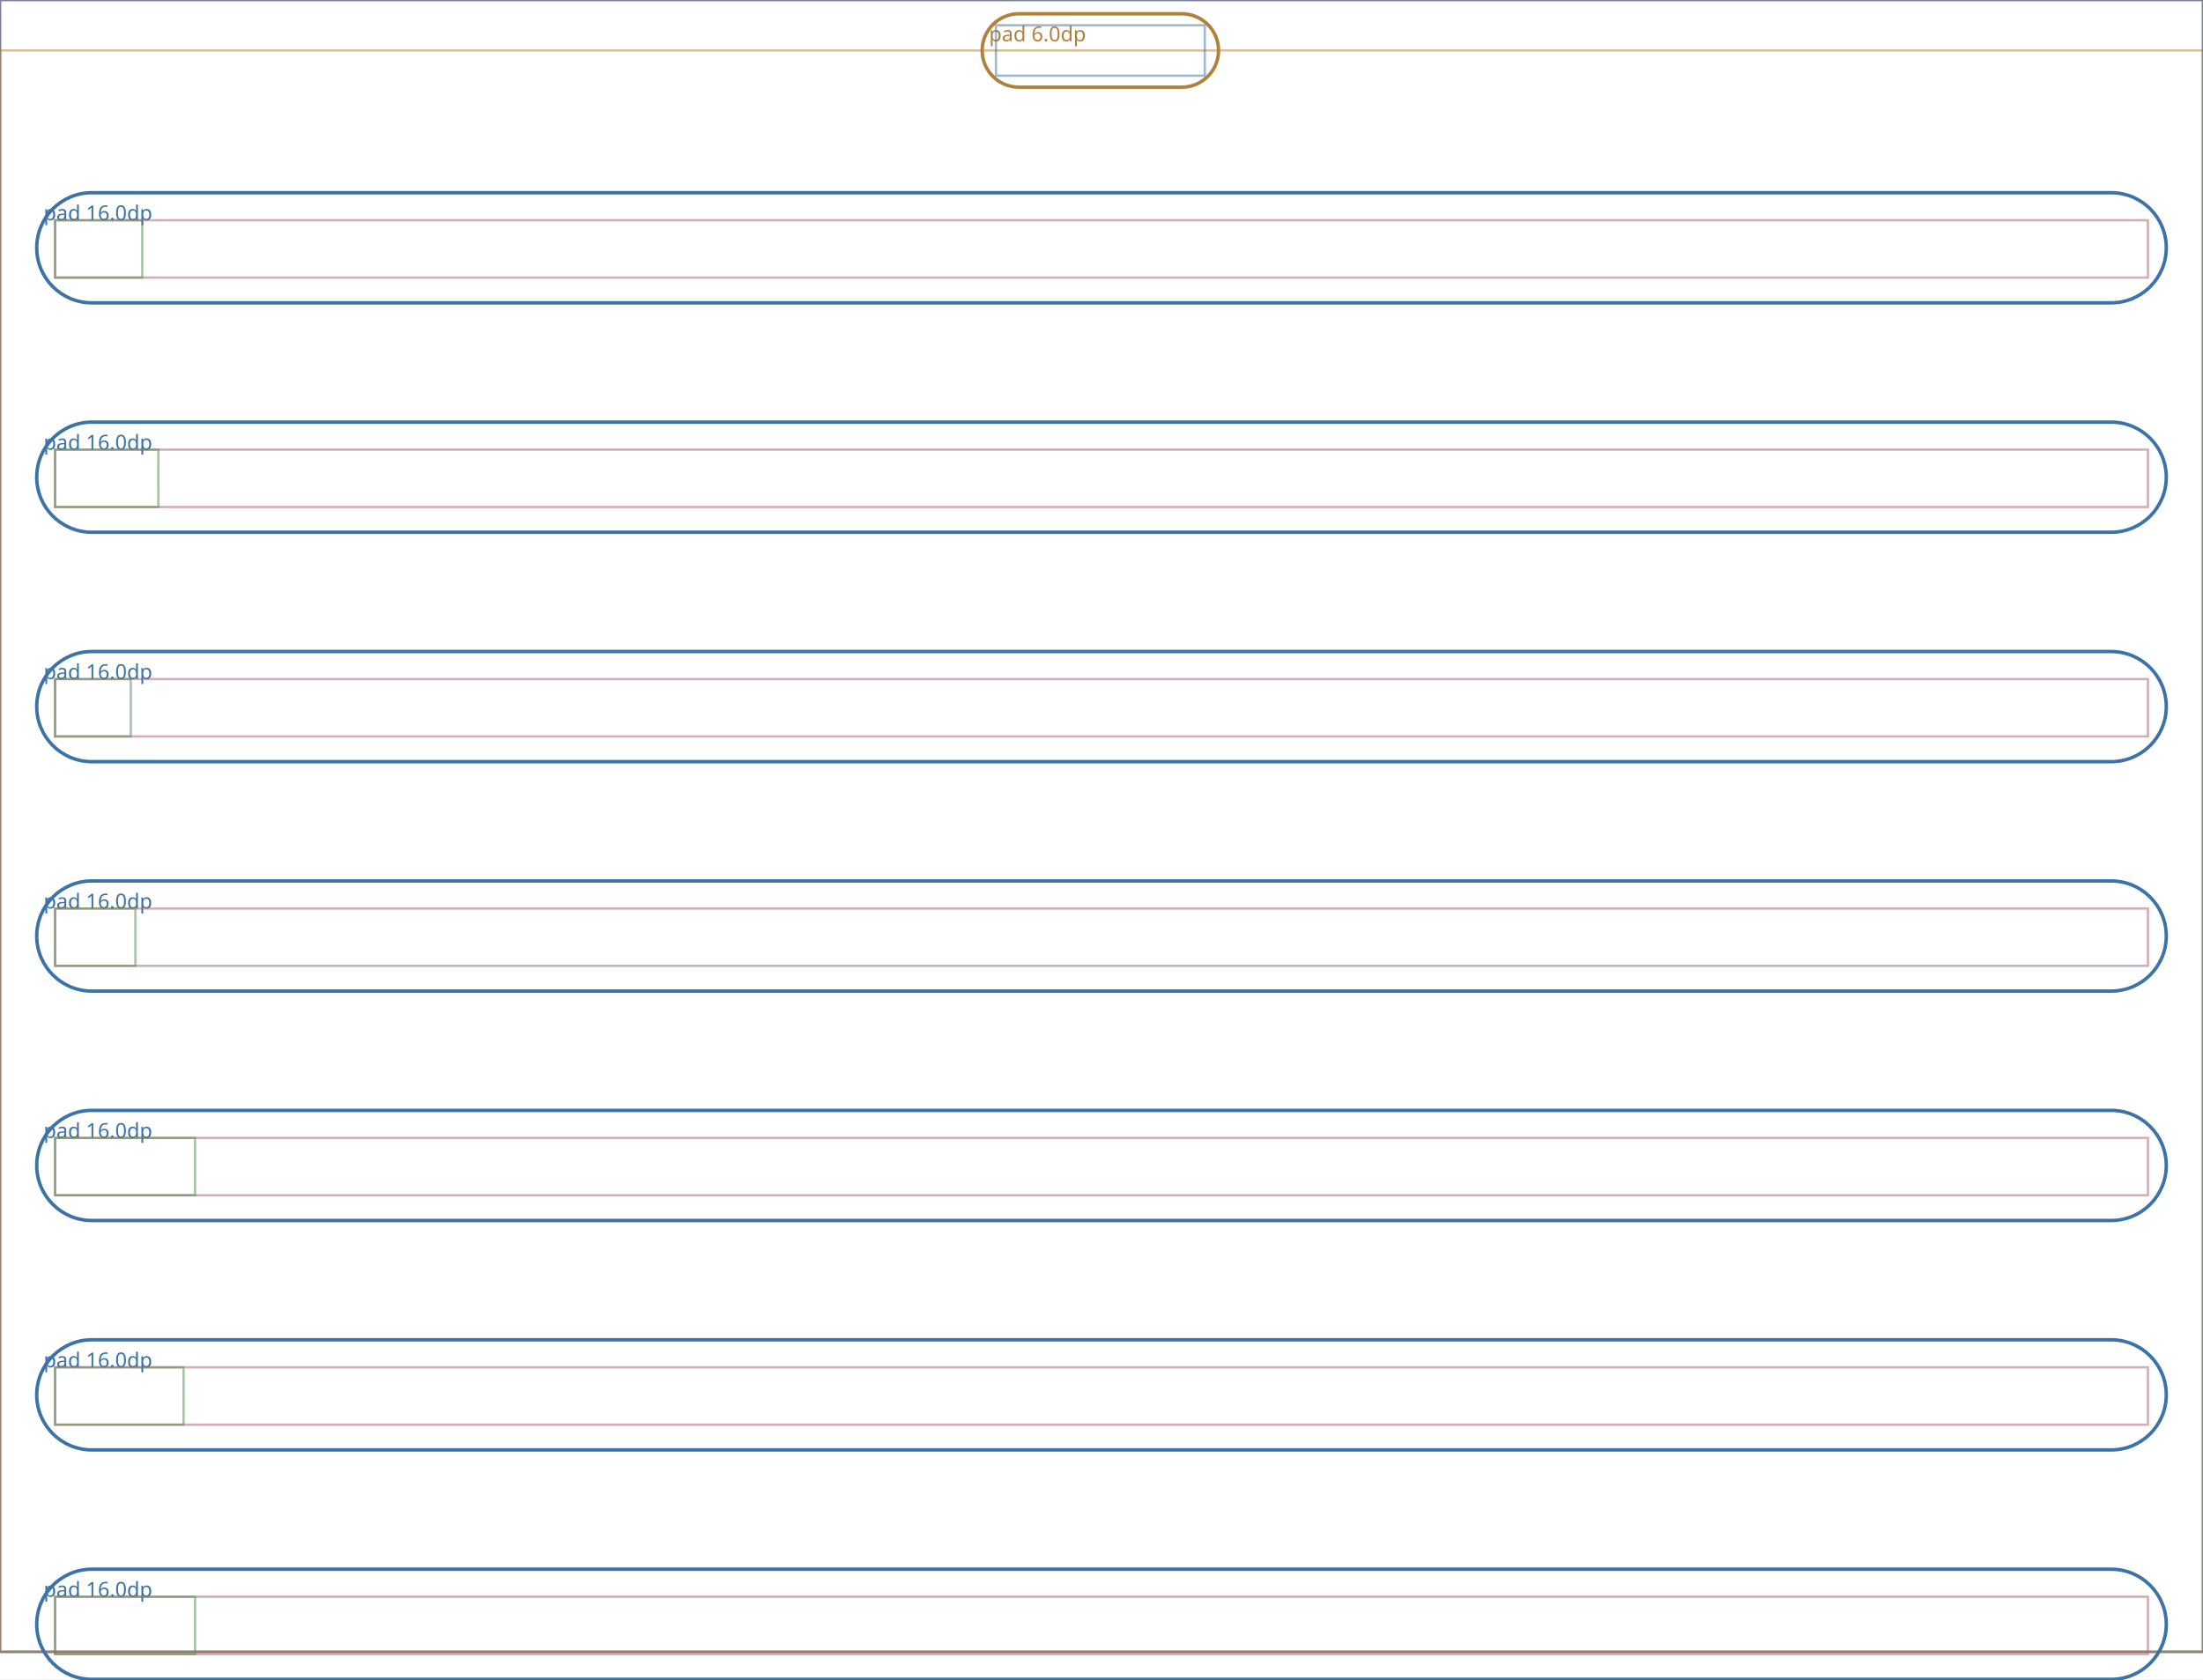
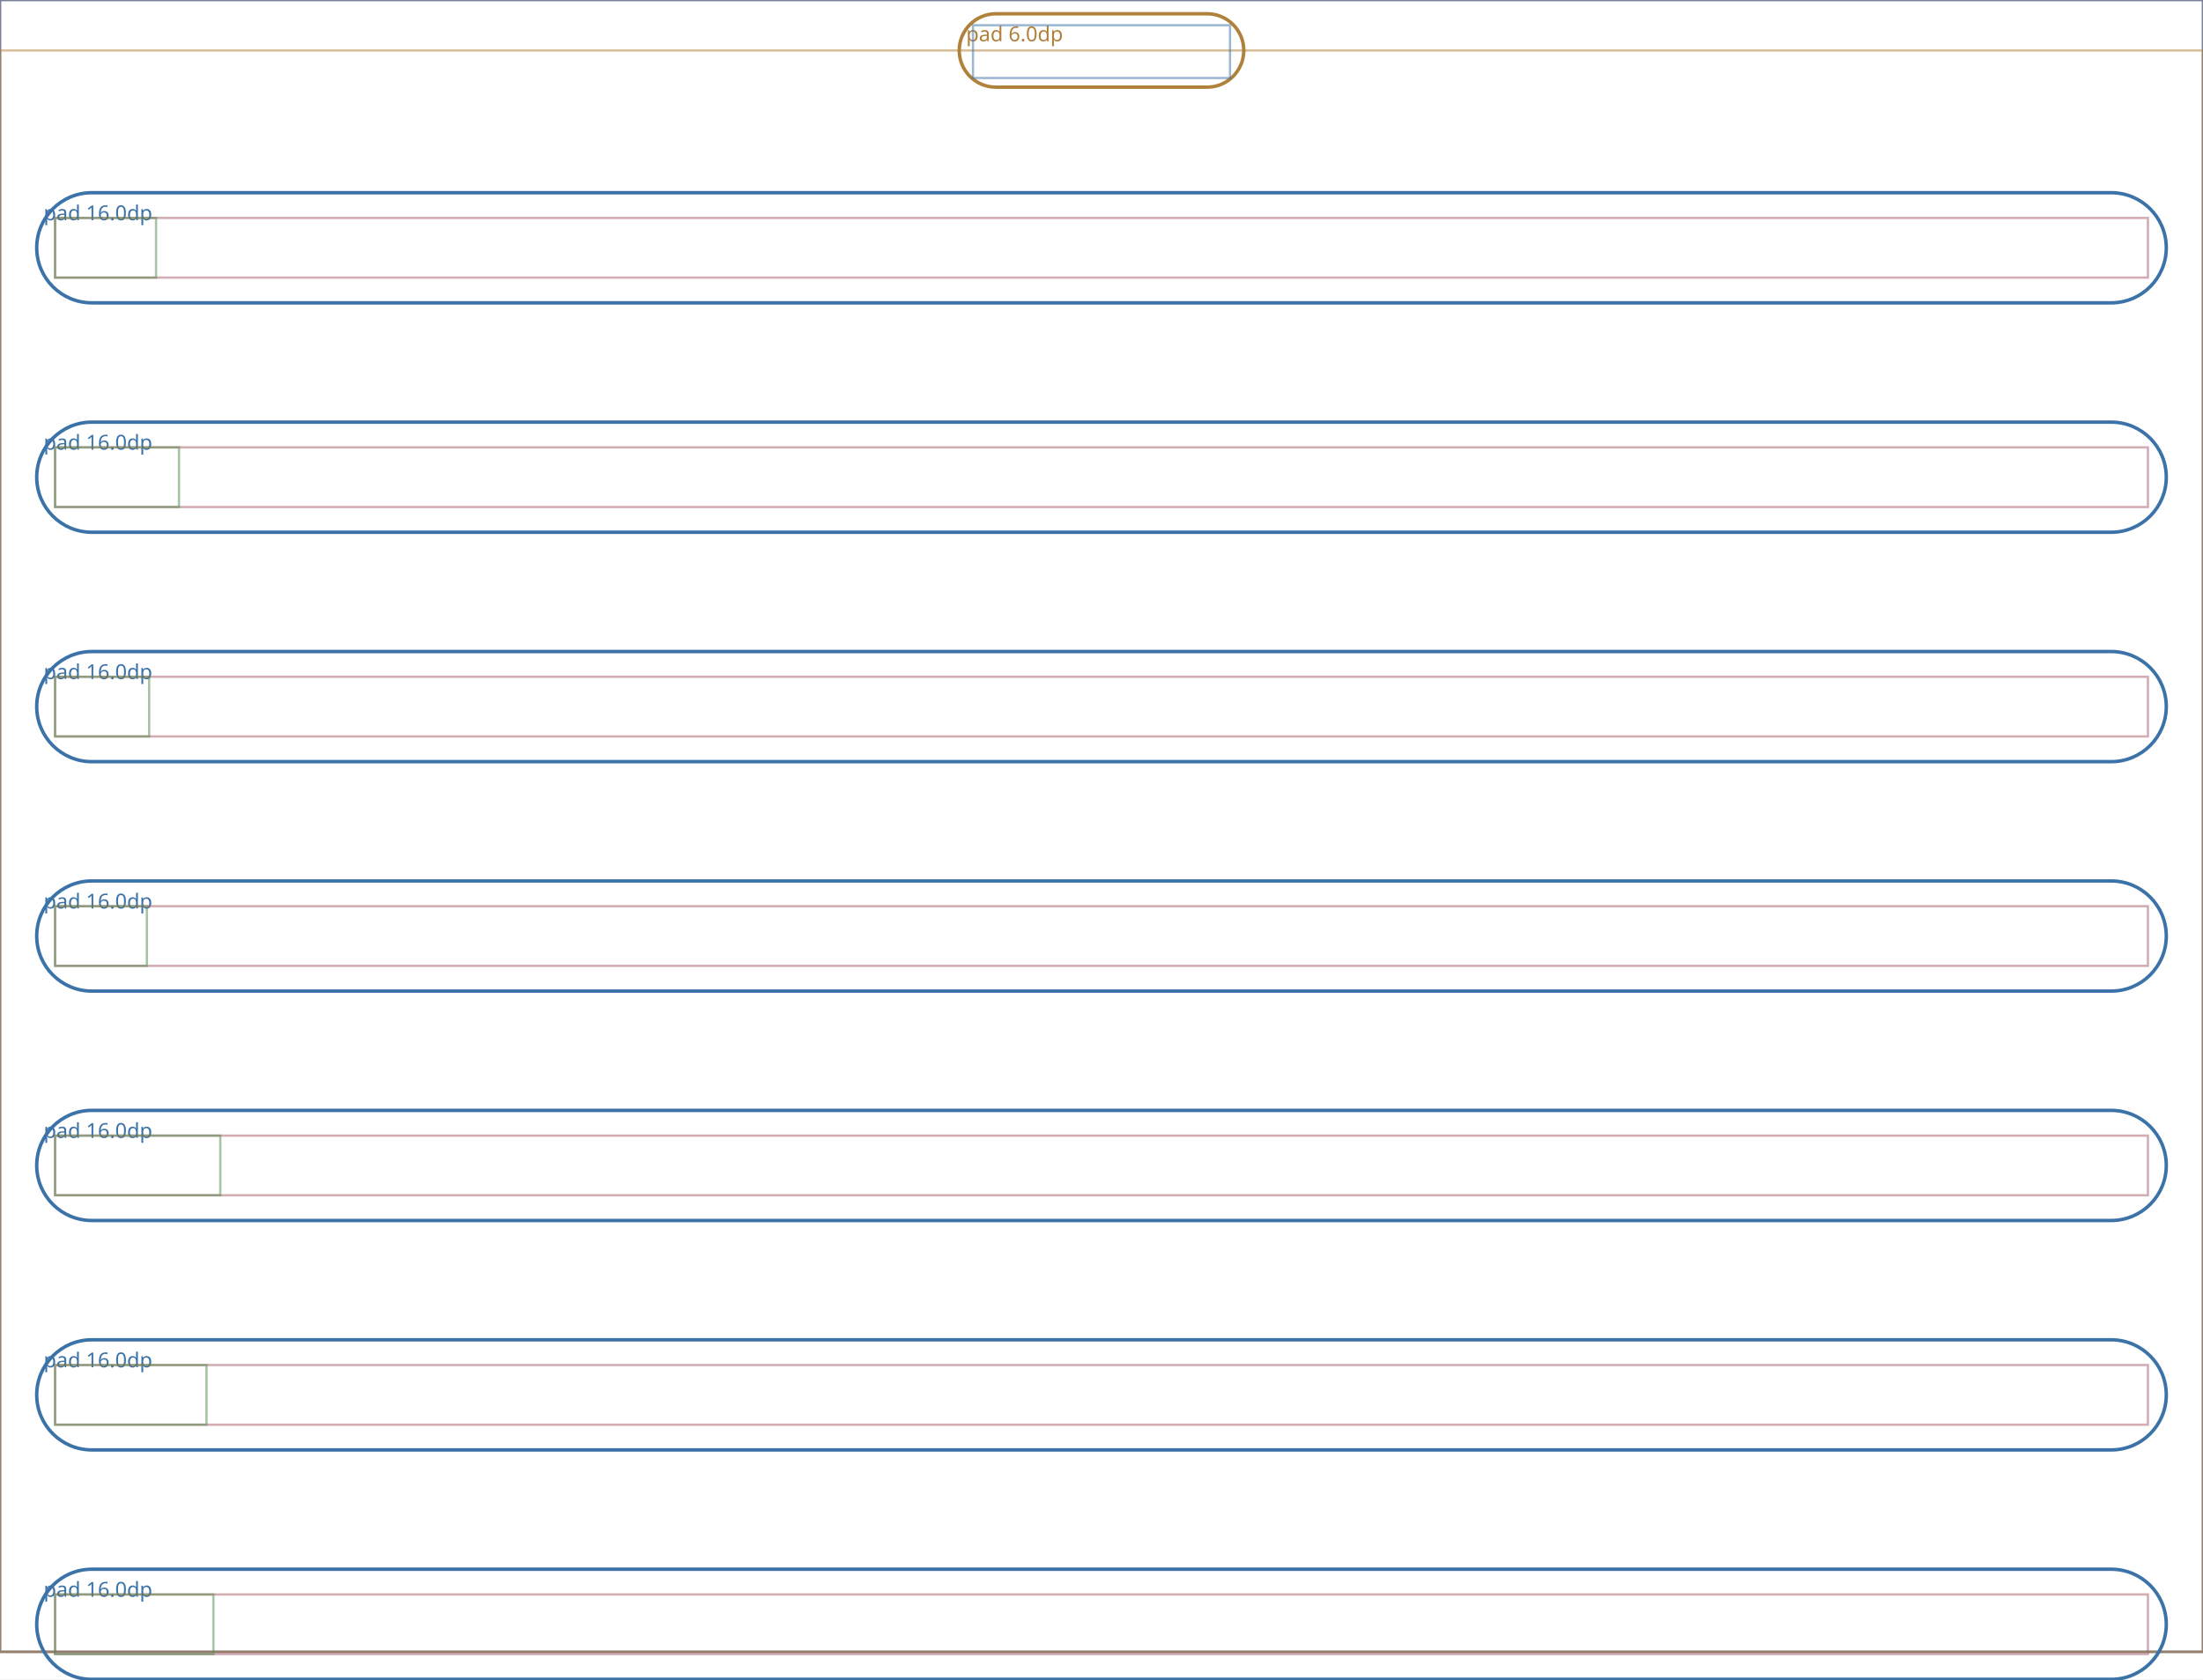
<svg xmlns="http://www.w3.org/2000/svg" viewBox="0 0 960 732" width="960" height="732" role="img" aria-label="GlimmerLazyList/GlimmerLazyColumnWithTitleChipSample layout wireframe">
  <rect width="960" height="732" fill="#ffffff" />
  <g>
    <rect x="0" y="0" width="960" height="720" fill="none" fill-opacity="0" stroke="#5B6470" stroke-width="1" stroke-opacity="0.5" />
  </g>
  <g>
    <rect x="0" y="0" width="960" height="720" fill="none" fill-opacity="0" stroke="#2E7D6B" stroke-width="1" stroke-opacity="0.5" />
  </g>
  <g>
    <rect x="0" y="0" width="960" height="720" fill="none" fill-opacity="0" stroke="#8E6BA8" stroke-width="1" stroke-opacity="0.5" />
  </g>
  <g>
    <rect x="0" y="22" width="960" height="698" fill="none" fill-opacity="0" stroke="#B0813B" stroke-width="1" stroke-opacity="0.5" />
  </g>
  <g>
    <path d="M40,84 H920 A24,24 0 0 1 944,108 V108 A24,24 0 0 1 920,132 H40 A24,24 0 0 1 16,108 V108 A24,24 0 0 1 40,84 Z" fill="none" fill-opacity="0" stroke="#3B72A8" stroke-width="1.5" stroke-opacity="1" />
    <text x="19" y="96" font-family="system-ui, sans-serif" font-size="9" fill="#3B72A8">pad 16.0dp</text>
  </g>
  <g>
-     <rect x="24" y="96" width="912" height="25" fill="none" fill-opacity="0" stroke="#A85B6B" stroke-width="1" stroke-opacity="0.5" />
+     <rect x="24" y="95" width="912" height="26" fill="none" fill-opacity="0" stroke="#A85B6B" stroke-width="1" stroke-opacity="0.5" />
  </g>
  <g>
-     <rect x="24" y="96" width="38" height="25" fill="none" fill-opacity="0" stroke="#4F8A4A" stroke-width="1" stroke-opacity="0.5" />
+     <rect x="24" y="95" width="44" height="26" fill="none" fill-opacity="0" stroke="#4F8A4A" stroke-width="1" stroke-opacity="0.5" />
  </g>
  <g>
    <path d="M40,184 H920 A24,24 0 0 1 944,208 V208 A24,24 0 0 1 920,232 H40 A24,24 0 0 1 16,208 V208 A24,24 0 0 1 40,184 Z" fill="none" fill-opacity="0" stroke="#3B72A8" stroke-width="1.5" stroke-opacity="1" />
    <text x="19" y="196" font-family="system-ui, sans-serif" font-size="9" fill="#3B72A8">pad 16.0dp</text>
  </g>
  <g>
-     <rect x="24" y="196" width="912" height="25" fill="none" fill-opacity="0" stroke="#A85B6B" stroke-width="1" stroke-opacity="0.5" />
+     <rect x="24" y="195" width="912" height="26" fill="none" fill-opacity="0" stroke="#A85B6B" stroke-width="1" stroke-opacity="0.5" />
  </g>
  <g>
-     <rect x="24" y="196" width="45" height="25" fill="none" fill-opacity="0" stroke="#4F8A4A" stroke-width="1" stroke-opacity="0.5" />
+     <rect x="24" y="195" width="54" height="26" fill="none" fill-opacity="0" stroke="#4F8A4A" stroke-width="1" stroke-opacity="0.5" />
  </g>
  <g>
    <path d="M40,284 H920 A24,24 0 0 1 944,308 V308 A24,24 0 0 1 920,332 H40 A24,24 0 0 1 16,308 V308 A24,24 0 0 1 40,284 Z" fill="none" fill-opacity="0" stroke="#3B72A8" stroke-width="1.5" stroke-opacity="1" />
    <text x="19" y="296" font-family="system-ui, sans-serif" font-size="9" fill="#3B72A8">pad 16.0dp</text>
  </g>
  <g>
-     <rect x="24" y="296" width="912" height="25" fill="none" fill-opacity="0" stroke="#A85B6B" stroke-width="1" stroke-opacity="0.5" />
+     <rect x="24" y="295" width="912" height="26" fill="none" fill-opacity="0" stroke="#A85B6B" stroke-width="1" stroke-opacity="0.5" />
  </g>
  <g>
-     <rect x="24" y="296" width="33" height="25" fill="none" fill-opacity="0" stroke="#4F8A4A" stroke-width="1" stroke-opacity="0.5" />
+     <rect x="24" y="295" width="41" height="26" fill="none" fill-opacity="0" stroke="#4F8A4A" stroke-width="1" stroke-opacity="0.5" />
  </g>
  <g>
    <path d="M40,384 H920 A24,24 0 0 1 944,408 V408 A24,24 0 0 1 920,432 H40 A24,24 0 0 1 16,408 V408 A24,24 0 0 1 40,384 Z" fill="none" fill-opacity="0" stroke="#3B72A8" stroke-width="1.5" stroke-opacity="1" />
    <text x="19" y="396" font-family="system-ui, sans-serif" font-size="9" fill="#3B72A8">pad 16.0dp</text>
  </g>
  <g>
-     <rect x="24" y="396" width="912" height="25" fill="none" fill-opacity="0" stroke="#A85B6B" stroke-width="1" stroke-opacity="0.5" />
+     <rect x="24" y="395" width="912" height="26" fill="none" fill-opacity="0" stroke="#A85B6B" stroke-width="1" stroke-opacity="0.5" />
  </g>
  <g>
-     <rect x="24" y="396" width="35" height="25" fill="none" fill-opacity="0" stroke="#4F8A4A" stroke-width="1" stroke-opacity="0.5" />
+     <rect x="24" y="395" width="40" height="26" fill="none" fill-opacity="0" stroke="#4F8A4A" stroke-width="1" stroke-opacity="0.5" />
  </g>
  <g>
    <path d="M40,484 H920 A24,24 0 0 1 944,508 V508 A24,24 0 0 1 920,532 H40 A24,24 0 0 1 16,508 V508 A24,24 0 0 1 40,484 Z" fill="none" fill-opacity="0" stroke="#3B72A8" stroke-width="1.5" stroke-opacity="1" />
    <text x="19" y="496" font-family="system-ui, sans-serif" font-size="9" fill="#3B72A8">pad 16.0dp</text>
  </g>
  <g>
-     <rect x="24" y="496" width="912" height="25" fill="none" fill-opacity="0" stroke="#A85B6B" stroke-width="1" stroke-opacity="0.5" />
+     <rect x="24" y="495" width="912" height="26" fill="none" fill-opacity="0" stroke="#A85B6B" stroke-width="1" stroke-opacity="0.5" />
  </g>
  <g>
-     <rect x="24" y="496" width="61" height="25" fill="none" fill-opacity="0" stroke="#4F8A4A" stroke-width="1" stroke-opacity="0.5" />
+     <rect x="24" y="495" width="72" height="26" fill="none" fill-opacity="0" stroke="#4F8A4A" stroke-width="1" stroke-opacity="0.5" />
  </g>
  <g>
    <path d="M40,584 H920 A24,24 0 0 1 944,608 V608 A24,24 0 0 1 920,632 H40 A24,24 0 0 1 16,608 V608 A24,24 0 0 1 40,584 Z" fill="none" fill-opacity="0" stroke="#3B72A8" stroke-width="1.5" stroke-opacity="1" />
    <text x="19" y="596" font-family="system-ui, sans-serif" font-size="9" fill="#3B72A8">pad 16.0dp</text>
  </g>
  <g>
-     <rect x="24" y="596" width="912" height="25" fill="none" fill-opacity="0" stroke="#A85B6B" stroke-width="1" stroke-opacity="0.5" />
+     <rect x="24" y="595" width="912" height="26" fill="none" fill-opacity="0" stroke="#A85B6B" stroke-width="1" stroke-opacity="0.5" />
  </g>
  <g>
-     <rect x="24" y="596" width="56" height="25" fill="none" fill-opacity="0" stroke="#4F8A4A" stroke-width="1" stroke-opacity="0.5" />
+     <rect x="24" y="595" width="66" height="26" fill="none" fill-opacity="0" stroke="#4F8A4A" stroke-width="1" stroke-opacity="0.5" />
  </g>
  <g>
    <path d="M40,684 H920 A24,24 0 0 1 944,708 V708 A24,24 0 0 1 920,732 H40 A24,24 0 0 1 16,708 V708 A24,24 0 0 1 40,684 Z" fill="none" fill-opacity="0" stroke="#3B72A8" stroke-width="1.5" stroke-opacity="1" />
    <text x="19" y="696" font-family="system-ui, sans-serif" font-size="9" fill="#3B72A8">pad 16.0dp</text>
  </g>
  <g>
-     <rect x="24" y="696" width="912" height="25" fill="none" fill-opacity="0" stroke="#A85B6B" stroke-width="1" stroke-opacity="0.5" />
+     <rect x="24" y="695" width="912" height="26" fill="none" fill-opacity="0" stroke="#A85B6B" stroke-width="1" stroke-opacity="0.5" />
  </g>
  <g>
-     <rect x="24" y="696" width="61" height="25" fill="none" fill-opacity="0" stroke="#4F8A4A" stroke-width="1" stroke-opacity="0.5" />
+     <rect x="24" y="695" width="69" height="26" fill="none" fill-opacity="0" stroke="#4F8A4A" stroke-width="1" stroke-opacity="0.5" />
  </g>
  <g>
-     <path d="M444,6 H515 A16,16 0 0 1 531,22 V22 A16,16 0 0 1 515,38 H444 A16,16 0 0 1 428,22 V22 A16,16 0 0 1 444,6 Z" fill="none" fill-opacity="0" stroke="#B0813B" stroke-width="1.5" stroke-opacity="1" />
-     <text x="431" y="18" font-family="system-ui, sans-serif" font-size="9" fill="#B0813B">pad 6.0dp</text>
+     <path d="M434,6 H526 A16,16 0 0 1 542,22 V22 A16,16 0 0 1 526,38 H434 A16,16 0 0 1 418,22 V22 A16,16 0 0 1 434,6 Z" fill="none" fill-opacity="0" stroke="#B0813B" stroke-width="1.5" stroke-opacity="1" />
+     <text x="421" y="18" font-family="system-ui, sans-serif" font-size="9" fill="#B0813B">pad 6.0dp</text>
  </g>
  <g>
-     <rect x="434" y="11" width="91" height="22" fill="none" fill-opacity="0" stroke="#3B72A8" stroke-width="1" stroke-opacity="0.5" />
+     <rect x="424" y="11" width="112" height="23" fill="none" fill-opacity="0" stroke="#3B72A8" stroke-width="1" stroke-opacity="0.5" />
  </g>
</svg>
